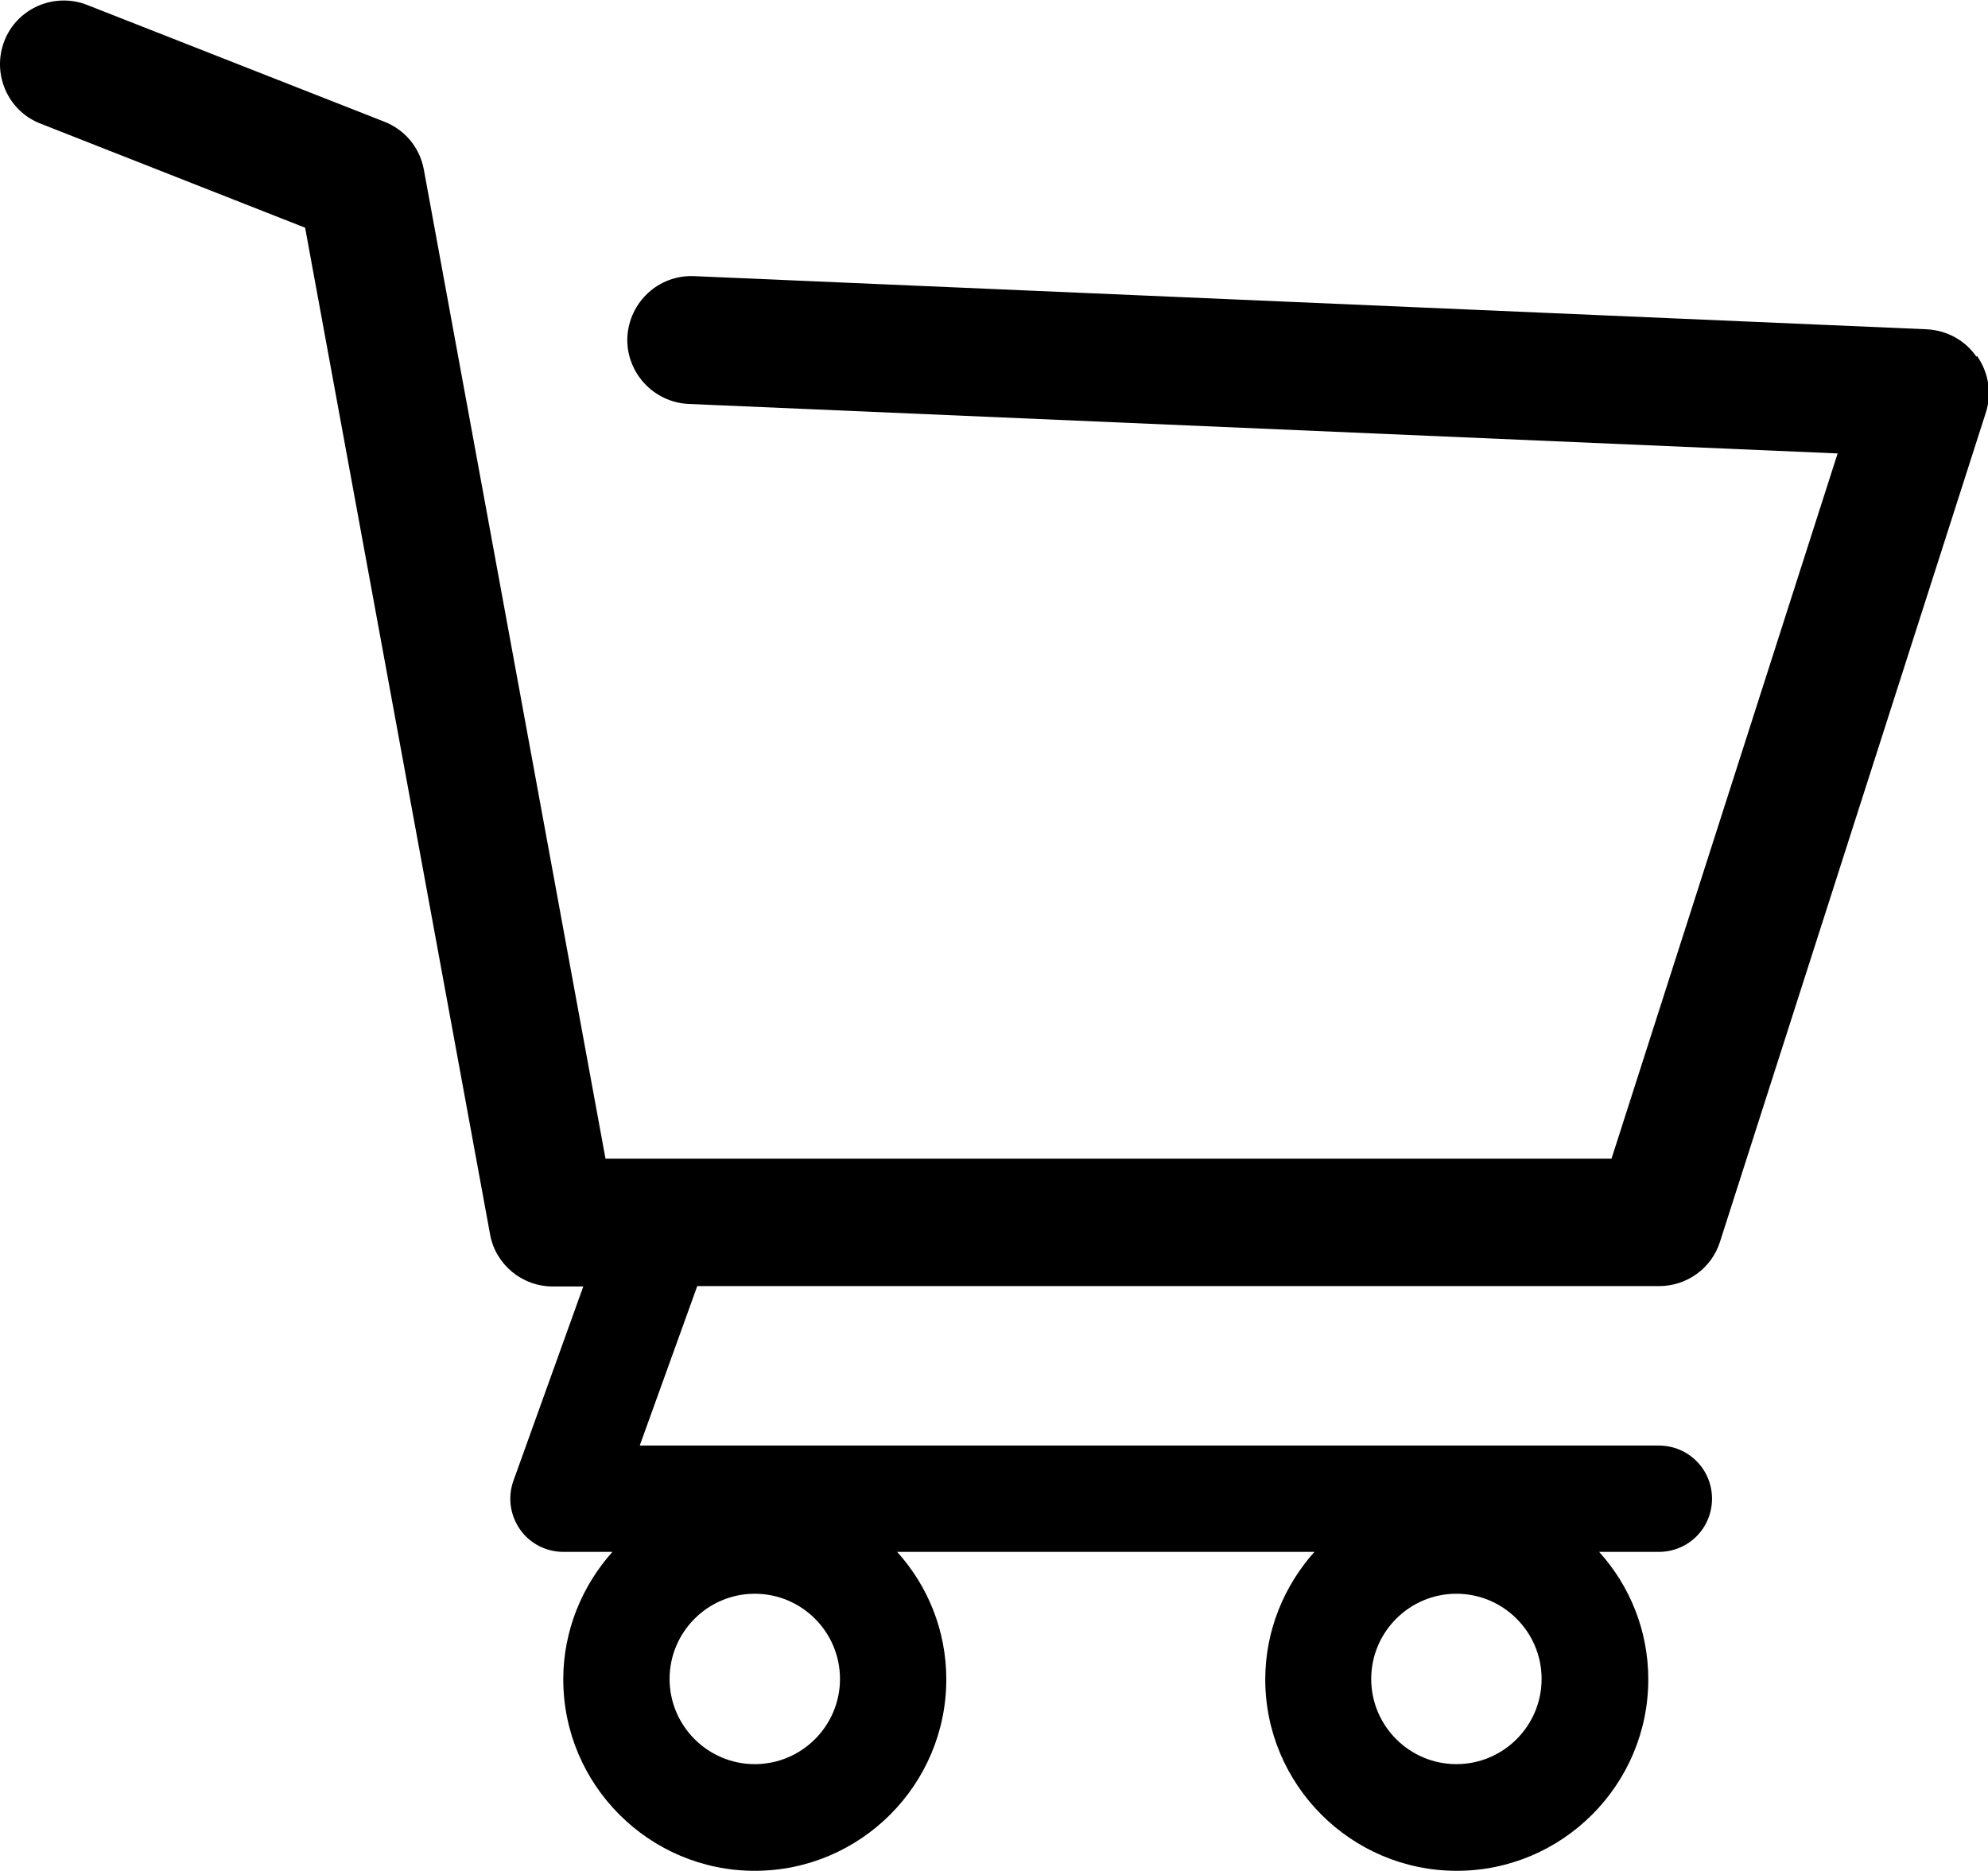
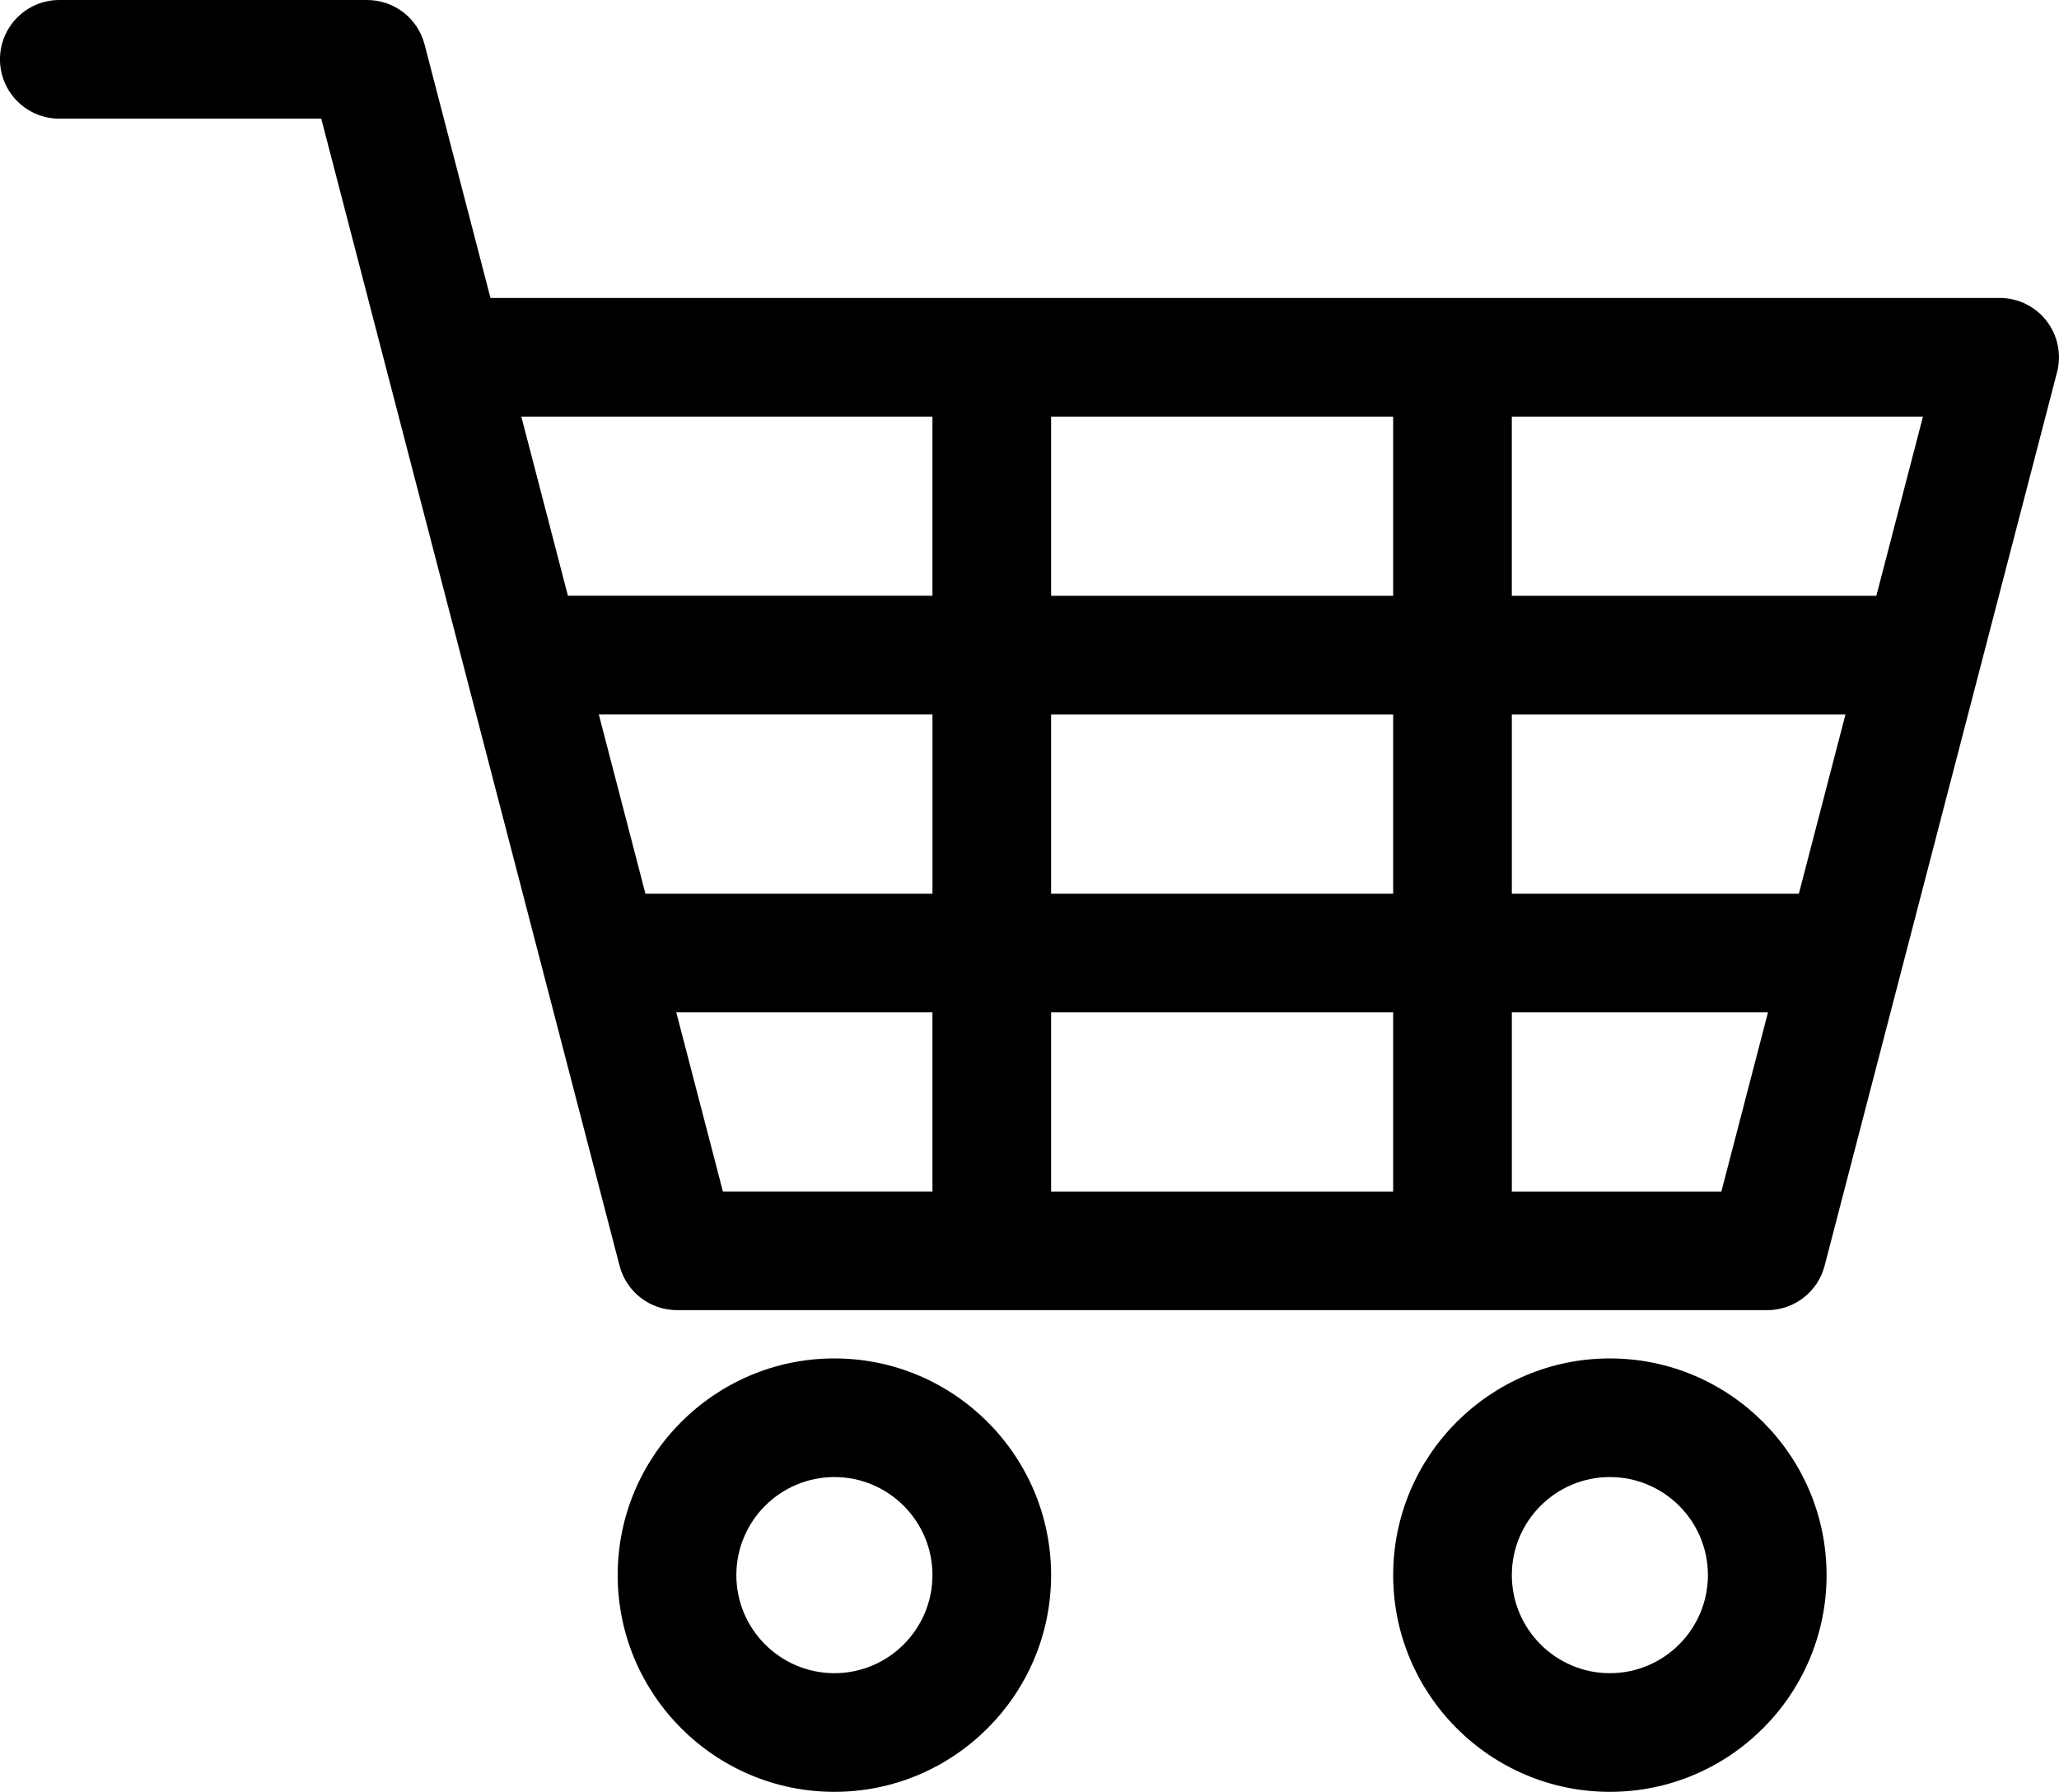
- <svg xmlns="http://www.w3.org/2000/svg" xml:space="preserve" width="8.059mm" height="7.585mm" version="1.1" style="shape-rendering:geometricPrecision; text-rendering:geometricPrecision; image-rendering:optimizeQuality; fill-rule:evenodd; clip-rule:evenodd" viewBox="0 0 54.6 51.38">
+ <svg xmlns="http://www.w3.org/2000/svg" xml:space="preserve" width="34.918mm" height="30.39mm" version="1.1" style="shape-rendering:geometricPrecision; text-rendering:geometricPrecision; image-rendering:optimizeQuality; fill-rule:evenodd; clip-rule:evenodd" viewBox="0 0 1414.48 1231.05">
  <defs>
    <style type="text/css">
   
    .fil0 {fill:black}
   
  </style>
  </defs>
  <g id="Capa_x0020_1">
-     <g id="shopping-cart-empty-side-view-svgrepo-com.svg">
+     <g id="shopping-cart-svgrepo-com_x0028_3_x0029_.svg">
      <g>
-         <path class="fil0" d="M54.28 9.79c-0.31,-0.45 -0.81,-0.72 -1.36,-0.75l-33.86 -1.46c-0.97,-0.04 -1.78,0.71 -1.83,1.68 -0.04,0.96 0.71,1.78 1.67,1.83l31.57 1.36 -6.21 19.37 -27.63 0 -4.99 -27.17c-0.11,-0.6 -0.52,-1.09 -1.08,-1.31l-8.17 -3.21c-0.9,-0.35 -1.92,0.09 -2.27,0.99 -0.35,0.9 0.09,1.92 0.99,2.27l7.27 2.86 5.08 27.65c0.15,0.83 0.88,1.43 1.72,1.43l0.84 0 -1.92 5.34c-0.16,0.45 -0.09,0.94 0.18,1.33 0.27,0.39 0.72,0.62 1.19,0.62l1.35 0c-0.83,0.93 -1.35,2.16 -1.35,3.5 0,2.9 2.36,5.26 5.26,5.26 2.9,0 5.26,-2.36 5.26,-5.26 0,-1.34 -0.51,-2.57 -1.35,-3.5l11.46 0c-0.83,0.93 -1.35,2.16 -1.35,3.5 0,2.9 2.36,5.26 5.26,5.26 2.9,0 5.26,-2.36 5.26,-5.26 0,-1.34 -0.51,-2.57 -1.35,-3.5l1.64 0c0.81,0 1.46,-0.65 1.46,-1.46 0,-0.81 -0.65,-1.46 -1.46,-1.46l-27.99 0 1.58 -4.38 26.42 0c0.76,0 1.44,-0.49 1.67,-1.22l7.3 -22.77c0.17,-0.52 0.08,-1.09 -0.23,-1.54l-0 -0.01 -0 -0.01zm-33.55 38.66c-1.29,0 -2.34,-1.05 -2.34,-2.34 0,-1.29 1.05,-2.34 2.34,-2.34 1.29,0 2.34,1.05 2.34,2.34 0,1.29 -1.05,2.34 -2.34,2.34zm19.27 0c-1.29,0 -2.34,-1.05 -2.34,-2.34 0,-1.29 1.05,-2.34 2.34,-2.34 1.29,0 2.34,1.05 2.34,2.34 0,1.29 -1.05,2.34 -2.34,2.34z" />
+         <path class="fil0" d="M1405.98 220.52c-7.72,-9.98 -19.63,-15.83 -32.25,-15.83l-1036.79 0 -45.28 -174.19c-4.67,-17.97 -20.89,-30.5 -39.45,-30.5l-211.46 0c-22.51,0 -40.76,18.25 -40.76,40.76 0,22.51 18.25,40.76 40.76,40.76l179.94 -0 45.28 174.19c0,0 0,0 0,0.01l159.66 613.9c4.67,17.96 20.88,30.49 39.44,30.49l748.95 0c18.56,0 34.77,-12.54 39.44,-30.49l159.68 -613.91c3.18,-12.21 0.53,-25.2 -7.19,-35.18zm-765.41 598.08l-143.96 0 -32.02 -123.1 175.98 0 0 123.1zm0 -204.61l-197.18 0 -32.03 -123.18 229.22 0 0 123.18zm0 -204.69l-250.42 0 -32.01 -123.09 282.43 0 0 123.09zm316.5 409.31l-234.99 0 0 -123.1 234.99 0 0 123.1zm0 -204.61l-234.99 0 0 -123.18 234.99 0 0 123.18zm0 -204.69l-234.99 0 0 -123.09 234.99 0 0 123.09zm225.47 409.31l-143.95 0 0 -123.1 175.97 0 -32.02 123.1zm53.22 -204.61l-197.17 0 0 -123.18 229.21 0 -32.04 123.18zm53.24 -204.69l-250.42 0 0 -123.09 282.44 0 -32.02 123.09z" />
+         <path class="fil0" d="M573.21 933.28c-82.09,0 -148.88,66.79 -148.88,148.87 0,82.1 66.79,148.9 148.88,148.9 82.08,0 148.87,-66.8 148.87,-148.9 0,-82.08 -66.78,-148.87 -148.87,-148.87zm0 216.25c-37.14,0 -67.36,-30.23 -67.36,-67.39 0,-37.14 30.22,-67.36 67.36,-67.36 37.14,0 67.36,30.22 67.36,67.36 0,37.16 -30.22,67.39 -67.36,67.39z" />
+         <path class="fil0" d="M1105.93 933.28c-82.08,0 -148.85,66.79 -148.85,148.87 0,82.1 66.77,148.9 148.85,148.9 82.09,0 148.88,-66.8 148.88,-148.9 0,-82.08 -66.79,-148.87 -148.88,-148.87zm0 216.25c-37.13,0 -67.34,-30.23 -67.34,-67.39 0,-37.14 30.21,-67.36 67.34,-67.36 37.15,0 67.36,30.22 67.36,67.36 0,37.16 -30.22,67.39 -67.36,67.39z" />
      </g>
      <g>
   </g>
      <g>
   </g>
      <g>
   </g>
      <g>
   </g>
      <g>
   </g>
      <g>
   </g>
      <g>
   </g>
      <g>
   </g>
      <g>
   </g>
      <g>
   </g>
      <g>
   </g>
      <g>
   </g>
      <g>
   </g>
      <g>
   </g>
      <g>
   </g>
    </g>
  </g>
</svg>
